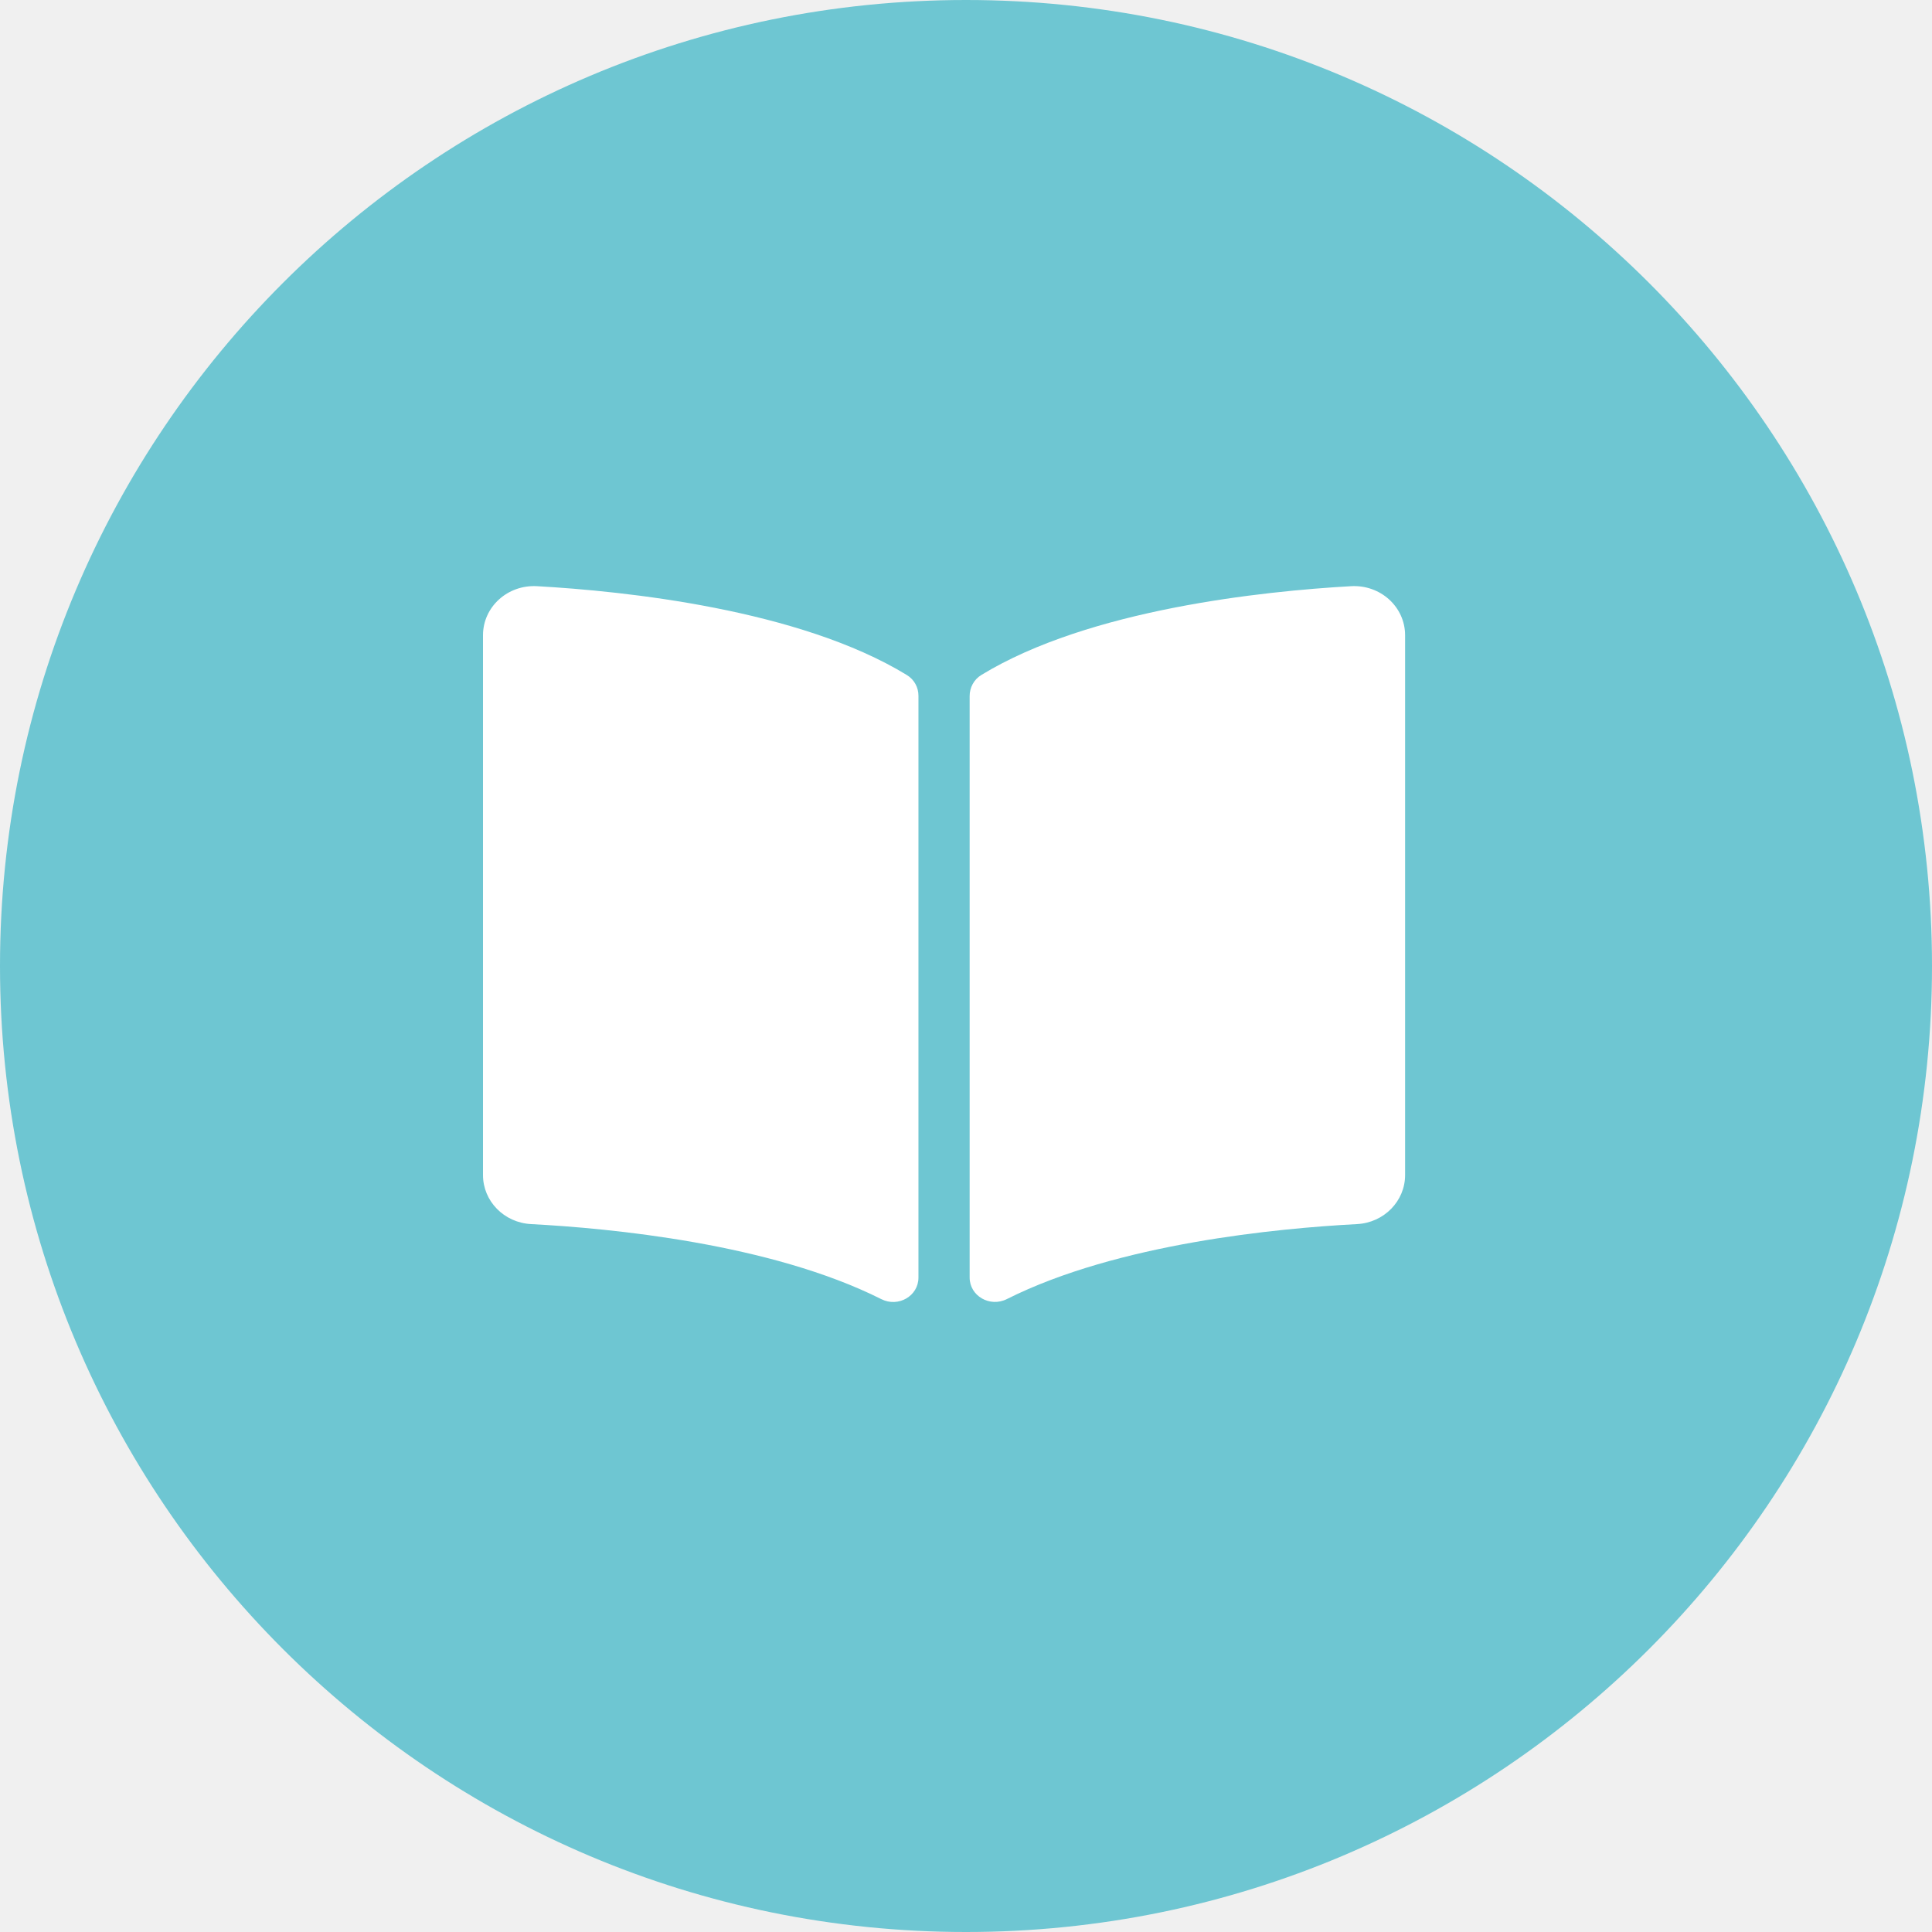
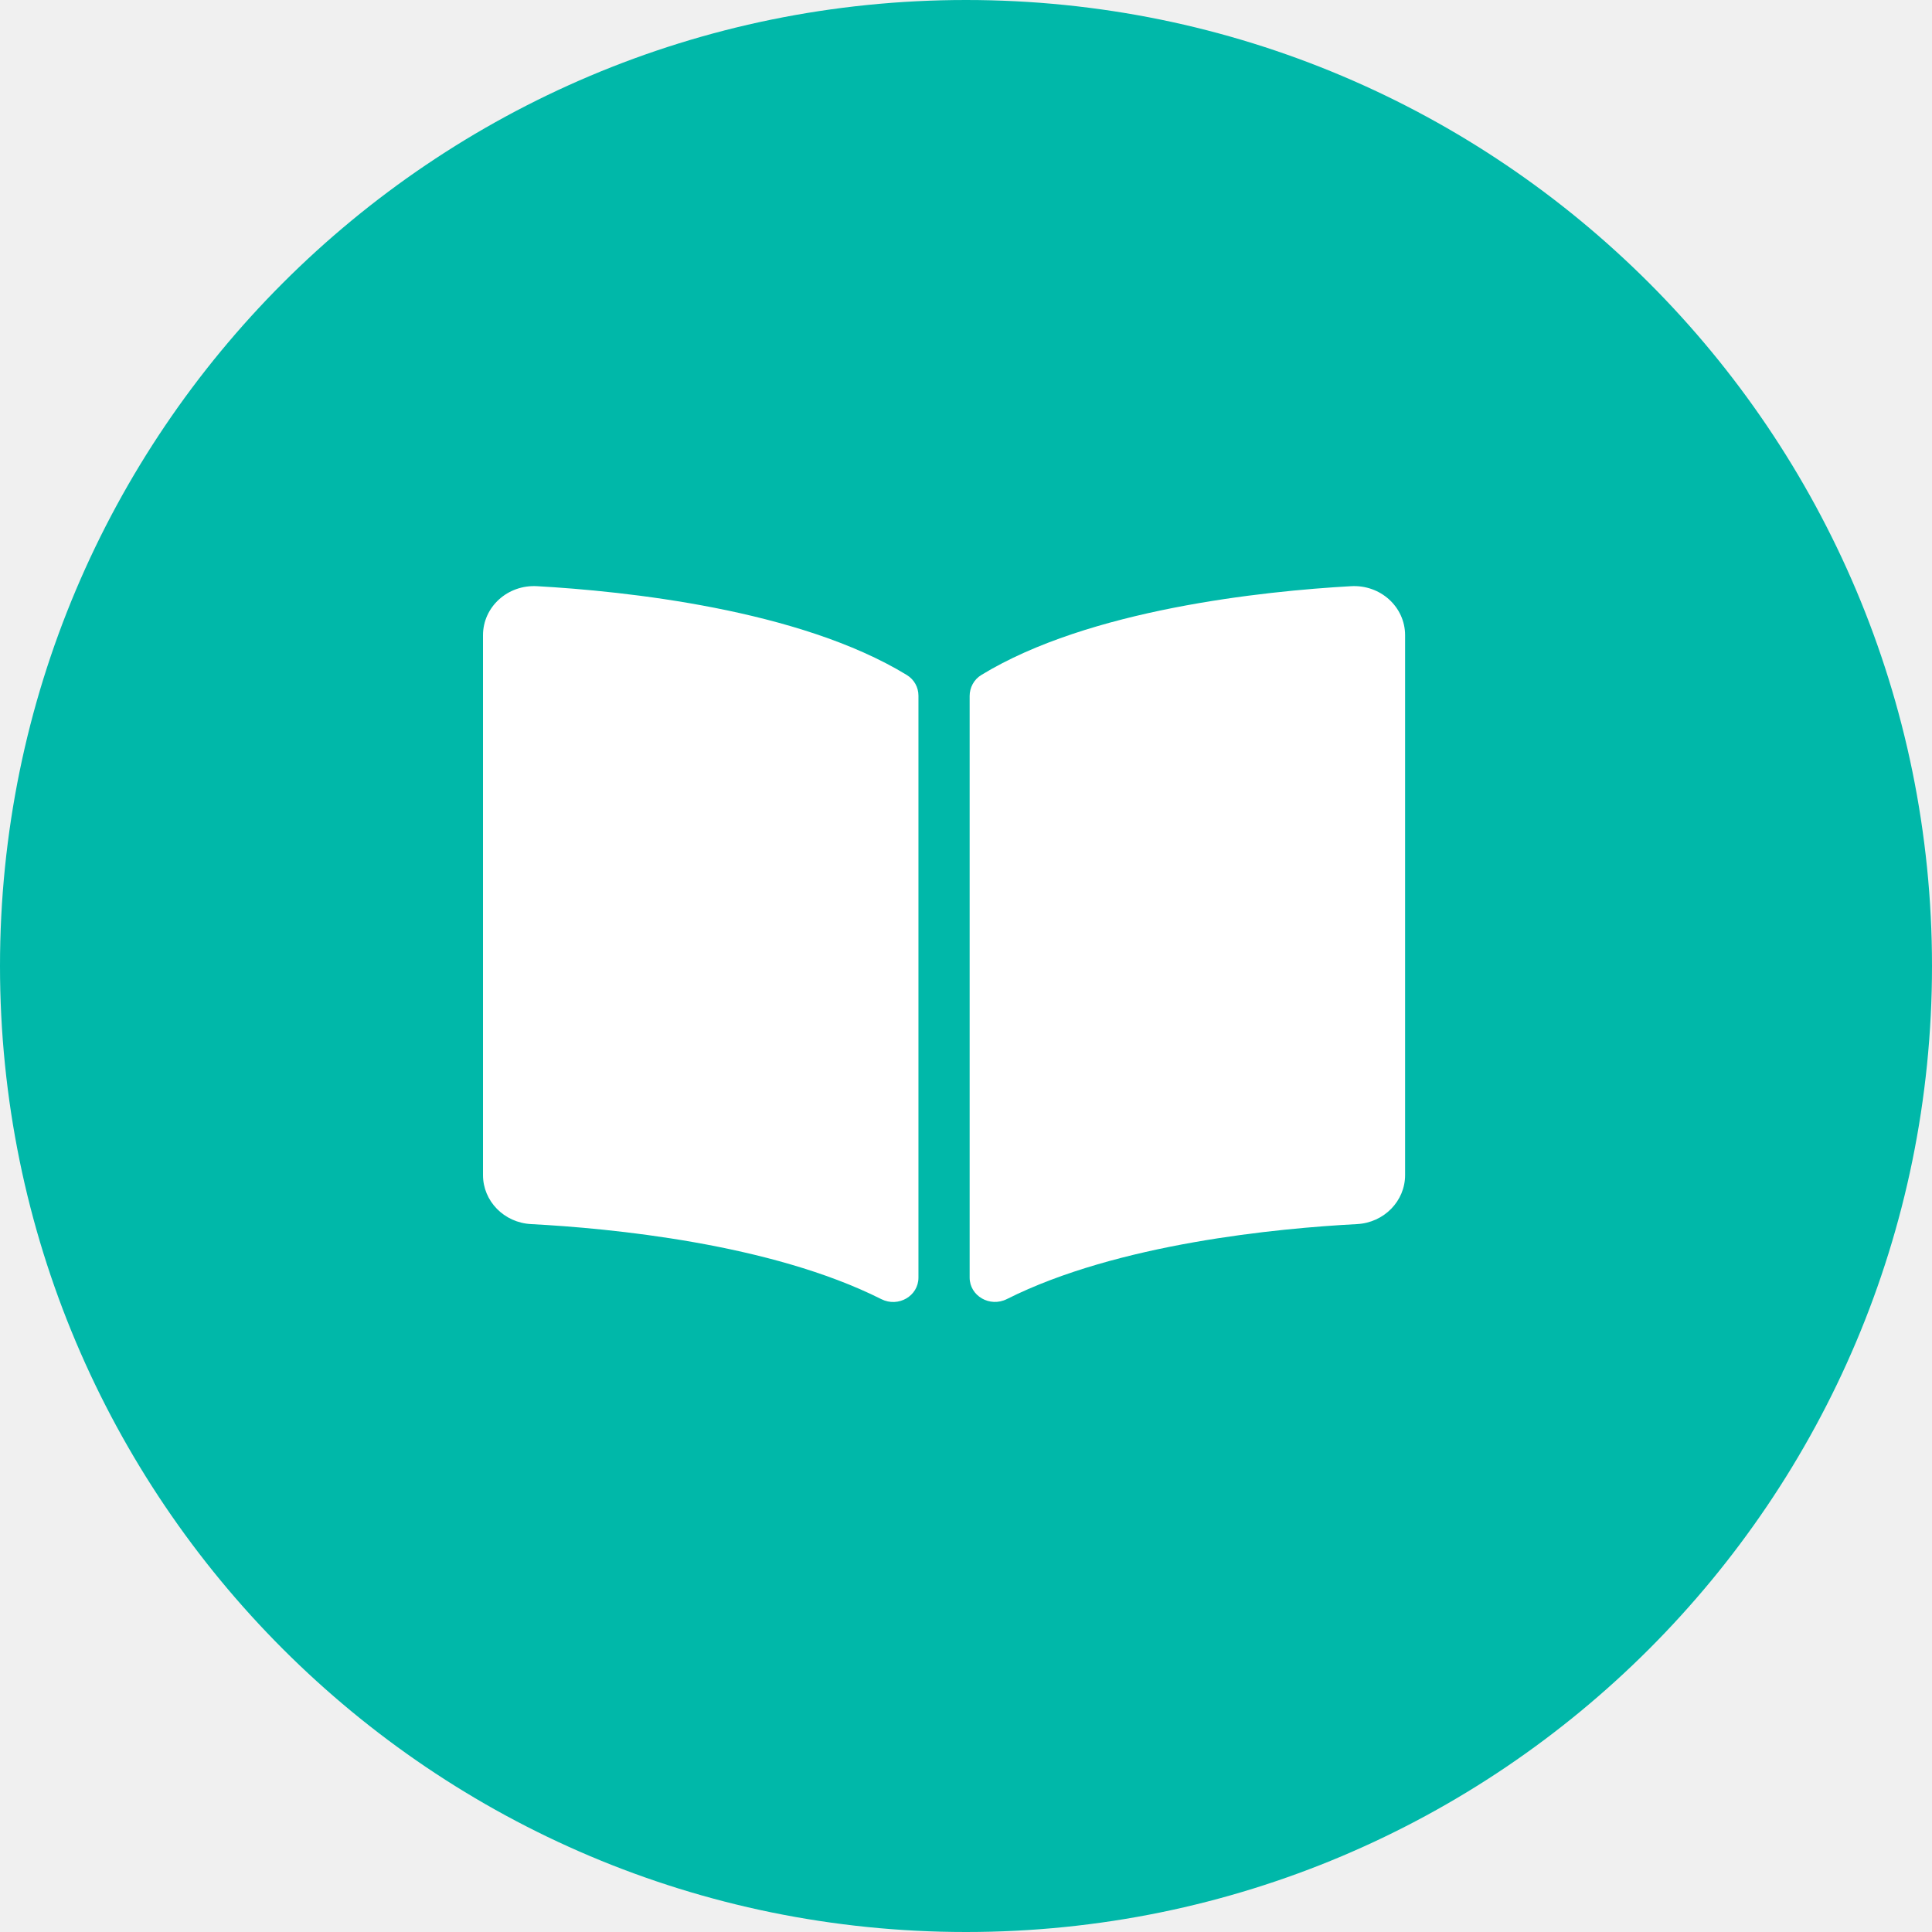
<svg xmlns="http://www.w3.org/2000/svg" width="44" height="44" viewBox="0 0 44 44" fill="none">
-   <circle cx="22" cy="22" r="22" fill="#6EC6D2" />
+   <circle cx="22" cy="22" r="22" fill="#00B8A9" />
  <path d="M30.769 13.35C28.771 13.463 24.8 13.875 22.348 15.373C22.179 15.476 22.083 15.66 22.083 15.852V29.095C22.083 29.515 22.544 29.781 22.932 29.585C25.454 28.318 29.102 27.973 30.905 27.878C31.521 27.846 32 27.353 32 26.762V14.467C32 13.822 31.44 13.312 30.769 13.35ZM20.652 15.373C18.201 13.875 14.229 13.463 12.232 13.35C11.56 13.312 11 13.822 11 14.467V26.762C11 27.354 11.479 27.846 12.095 27.878C13.899 27.973 17.548 28.319 20.071 29.587C20.458 29.782 20.917 29.516 20.917 29.097V15.845C20.917 15.653 20.821 15.476 20.652 15.373Z" fill="white" />
</svg>
